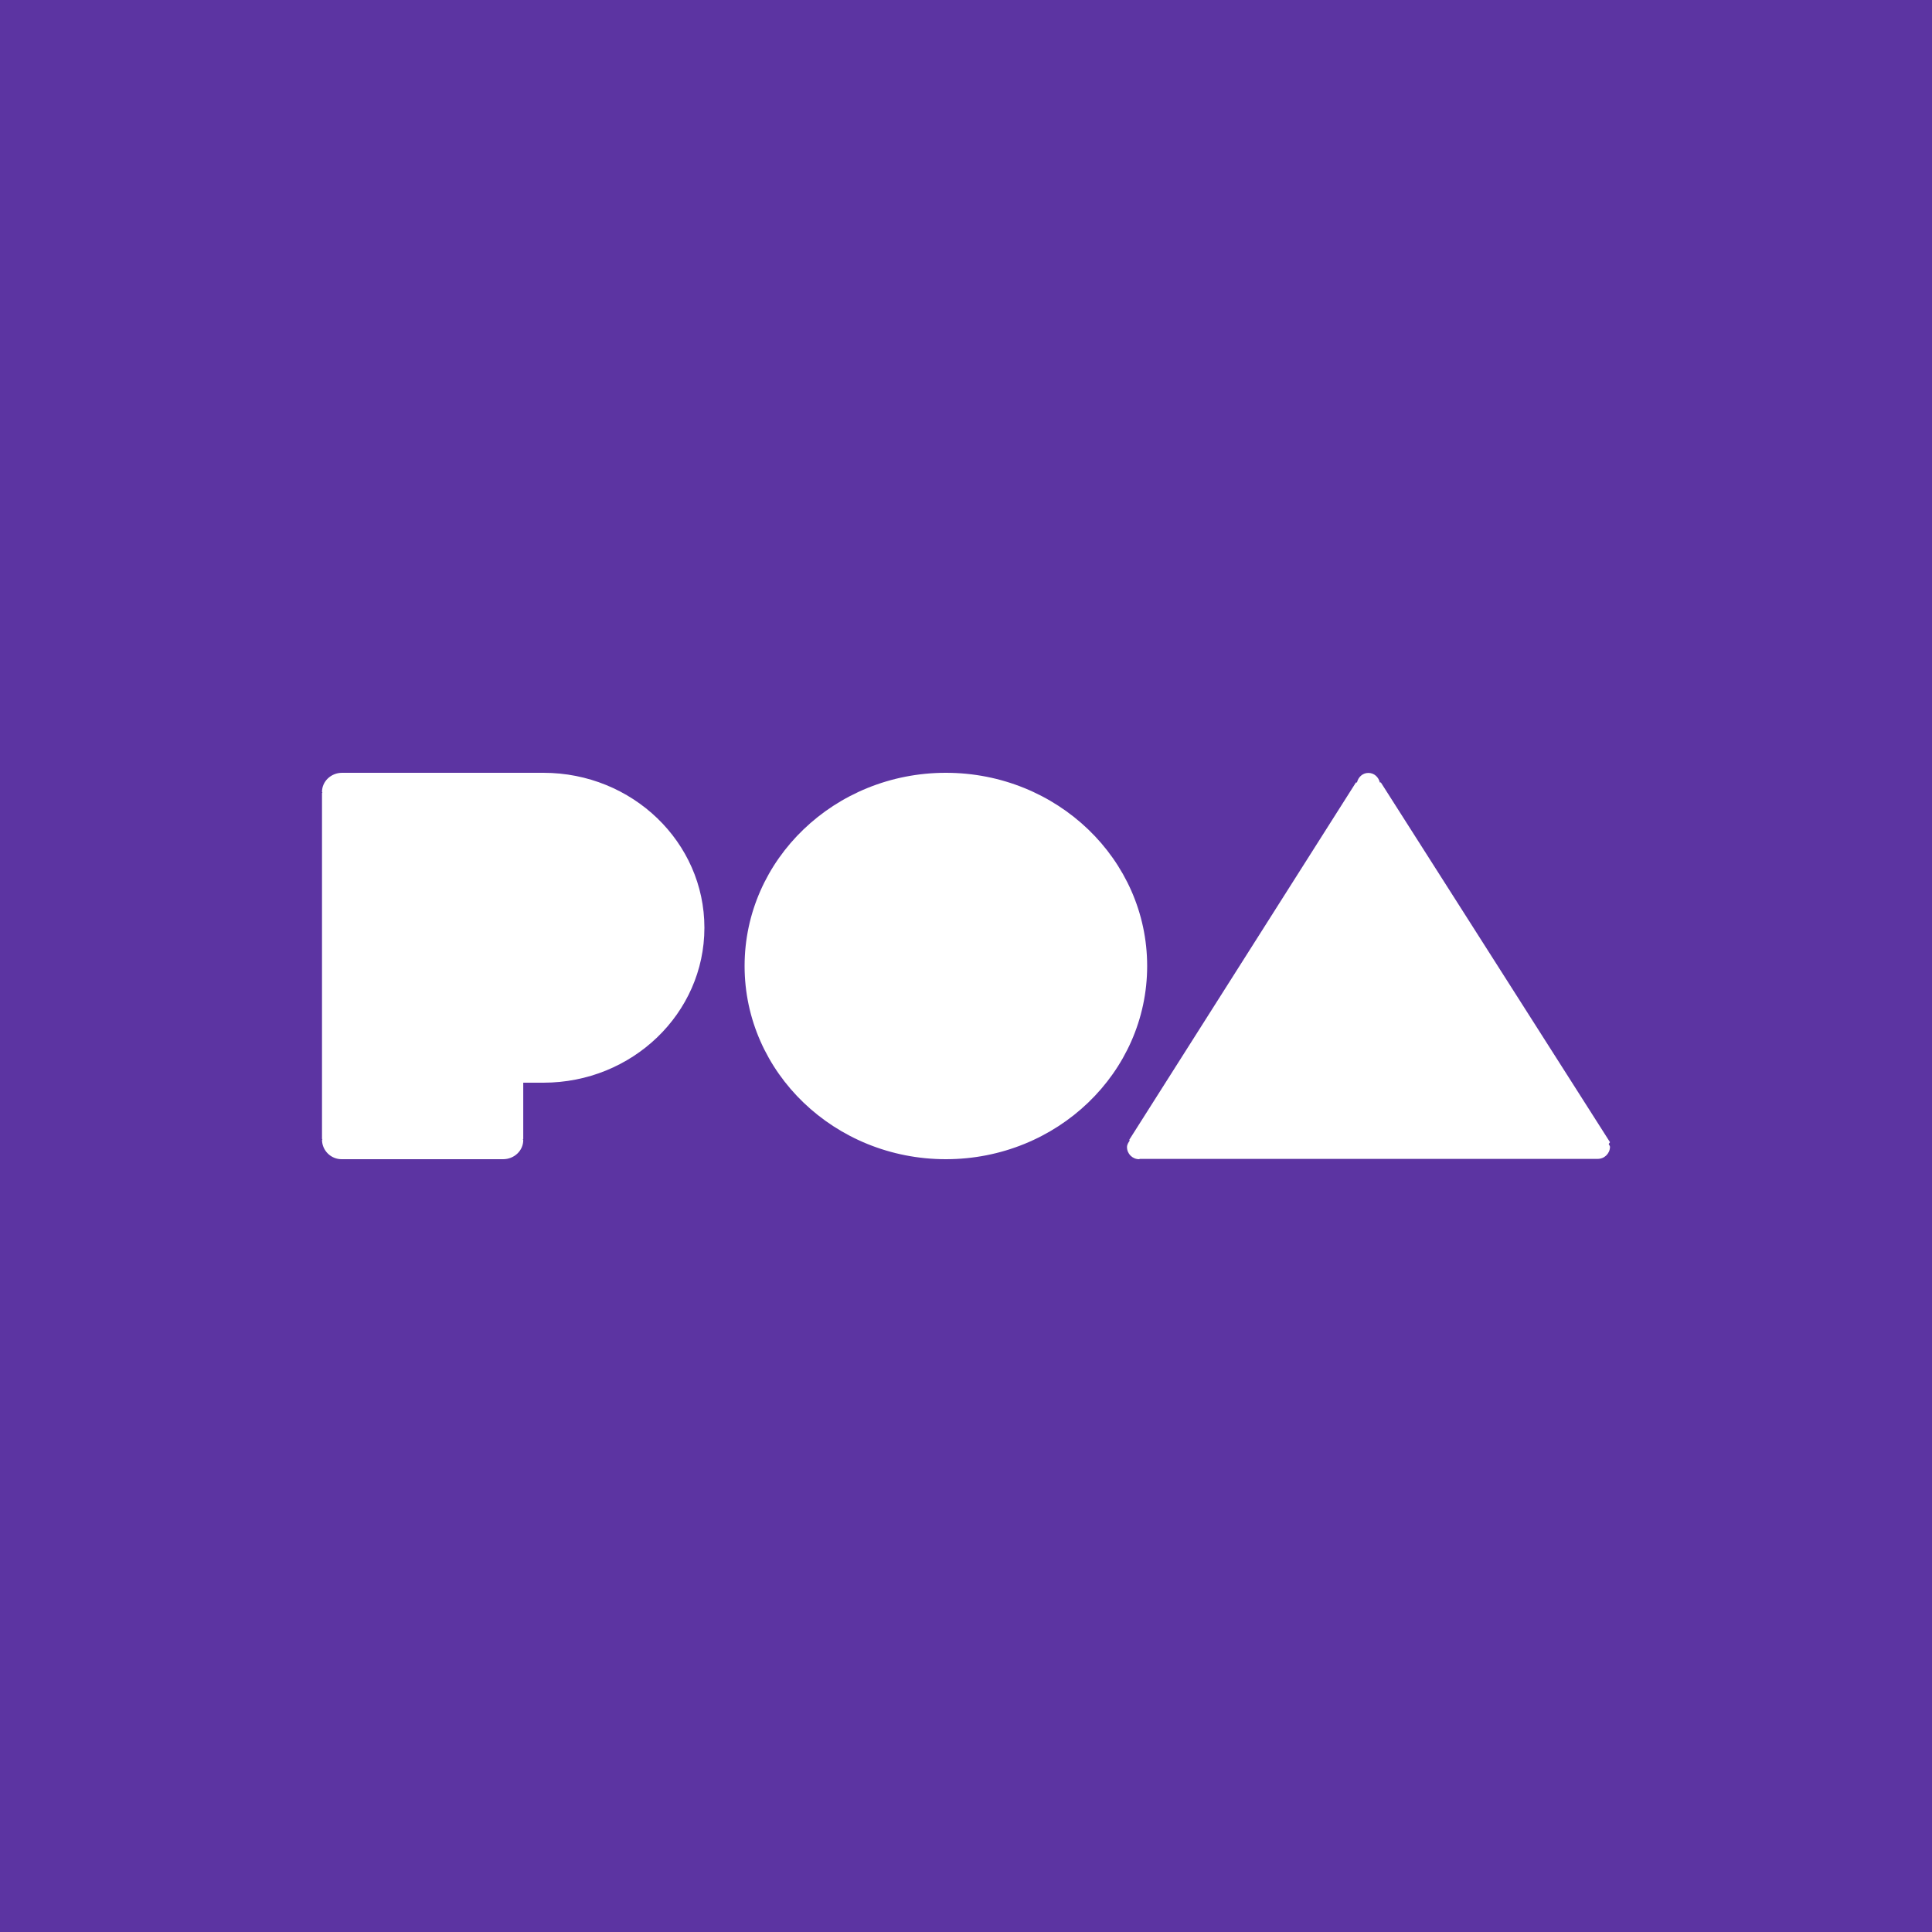
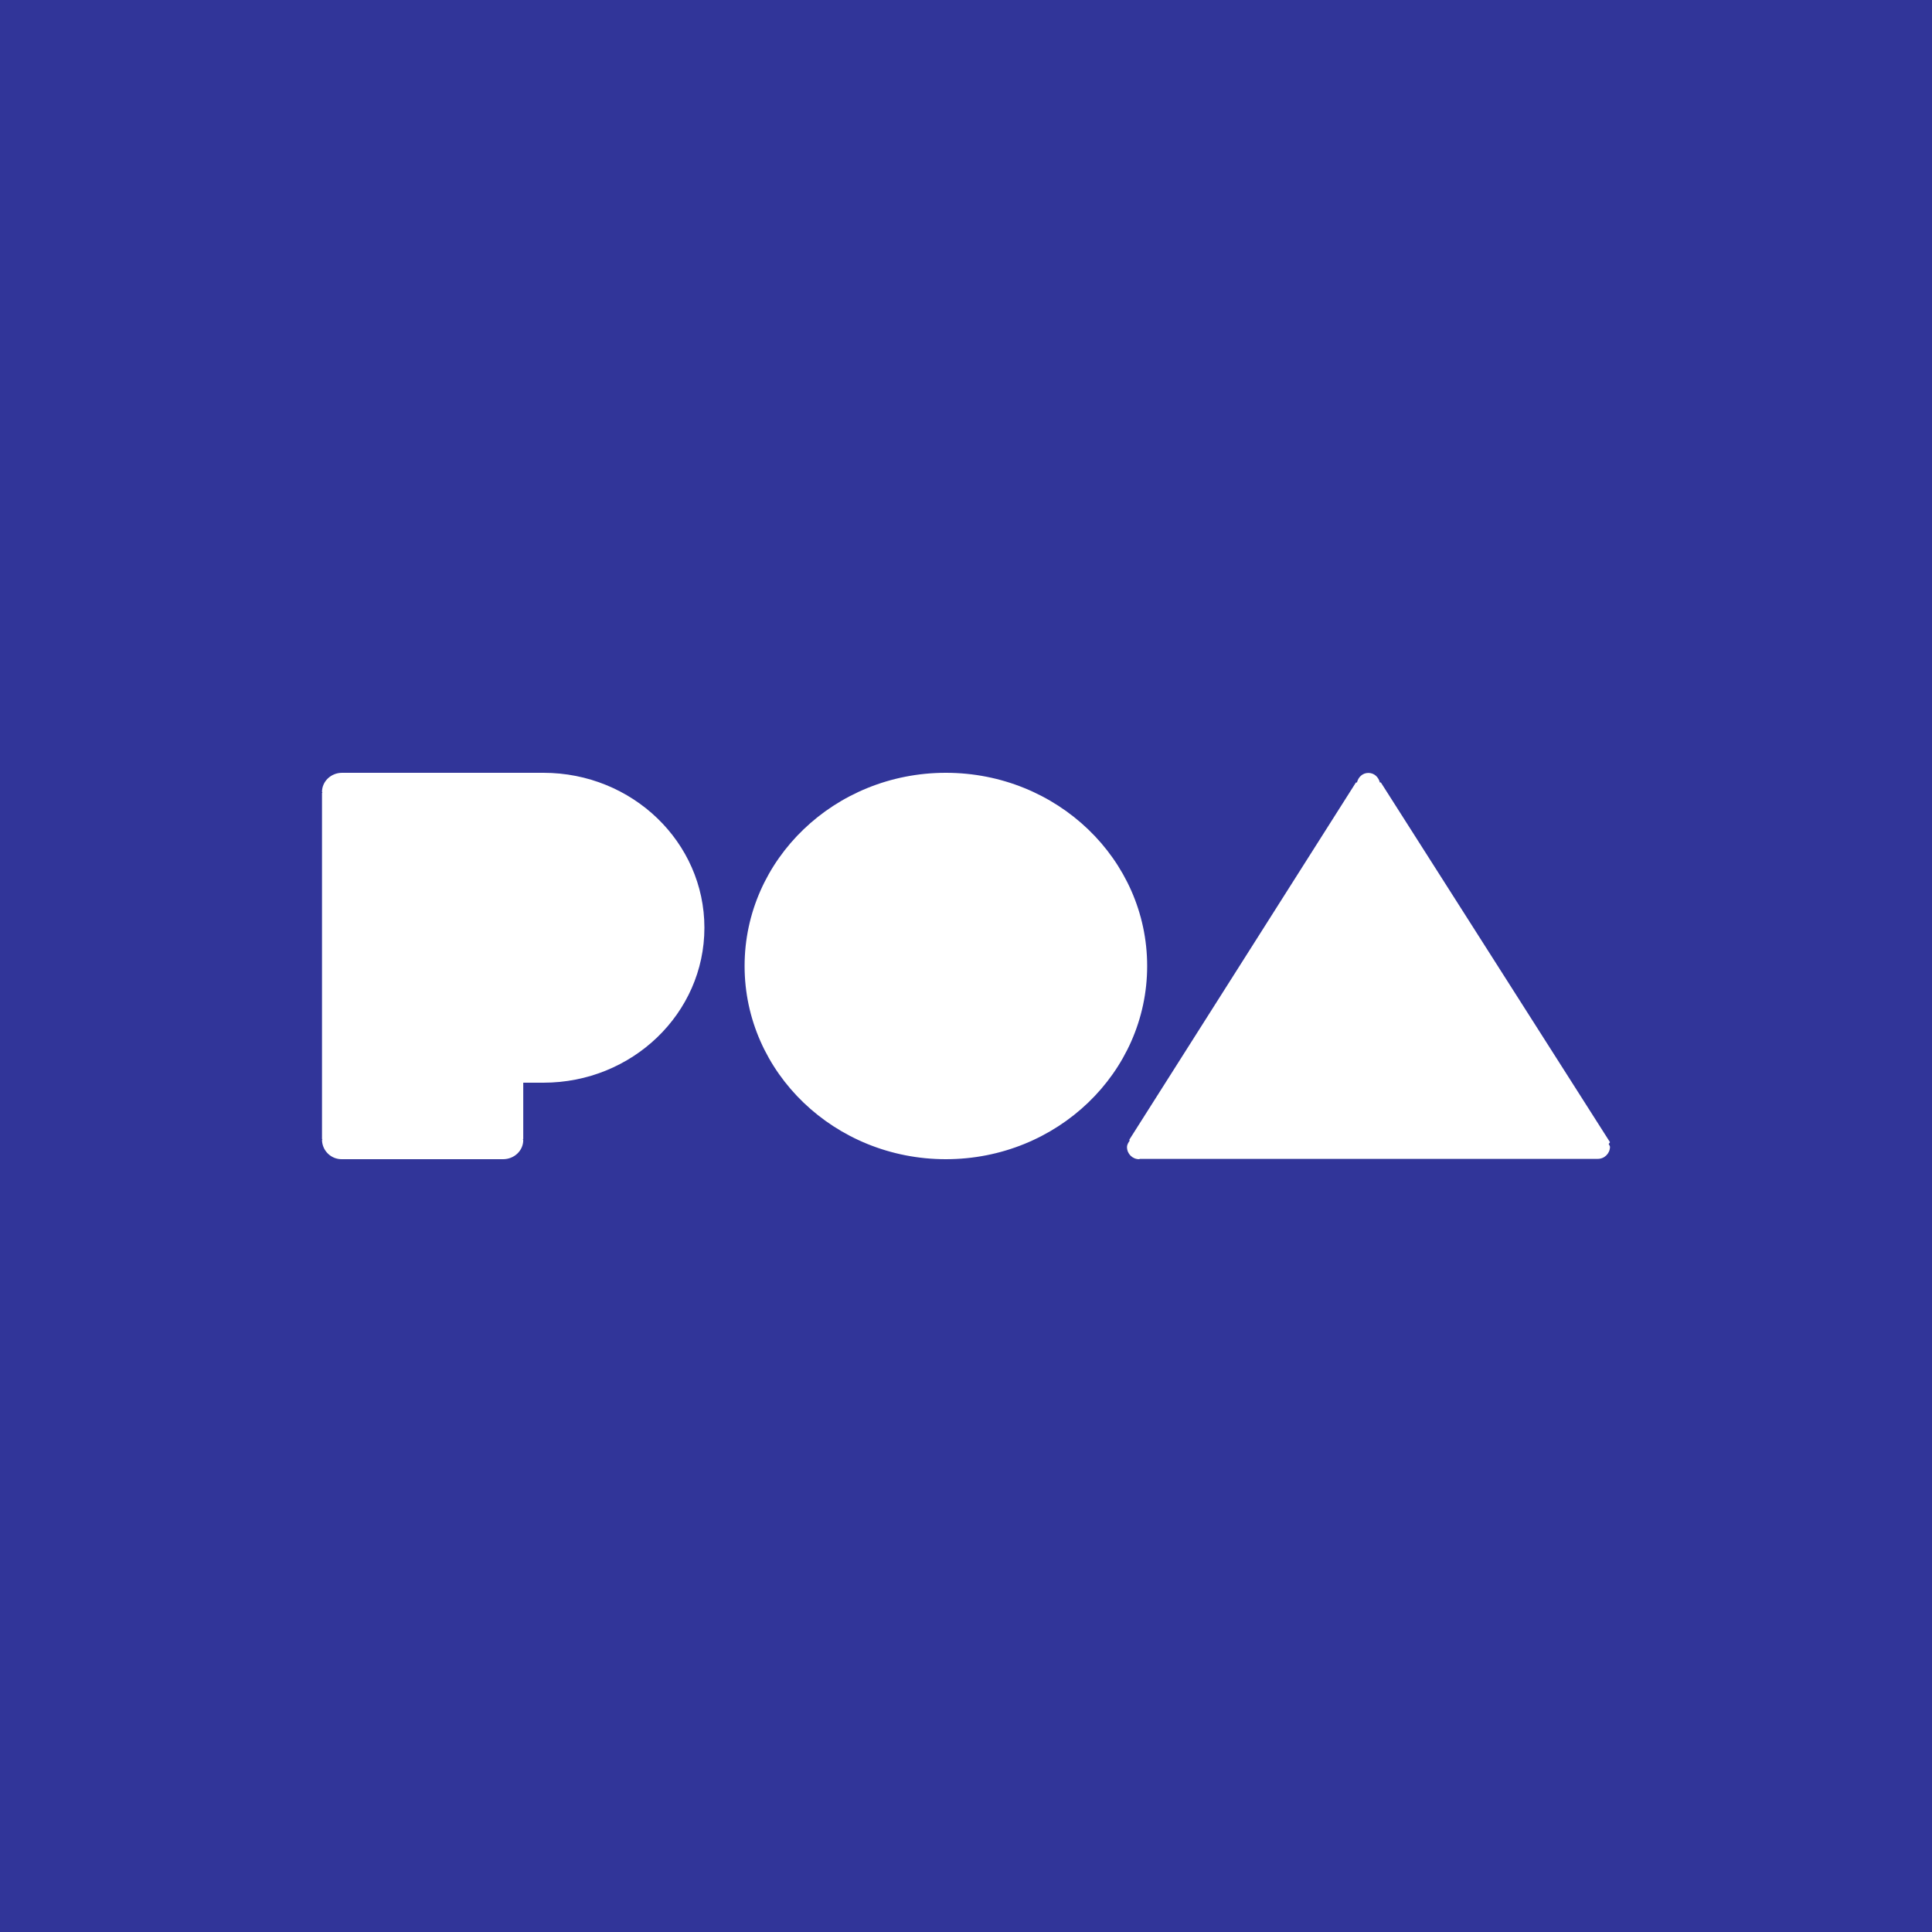
<svg xmlns="http://www.w3.org/2000/svg" height="30" width="30">
  <g fill-rule="evenodd">
-     <path d="m30 14.999v15.001h-30v-30h30z" fill="#5c34a2" />
+     <path d="m30 14.999v15.001h-30v-30h30z" fill="#313599" />
    <path d="m8.438 16.812h-.313v.875h-.007c.001.006.007.01.007.016 0 .164-.14.297-.313.297h-2.5a.305.305 0 0 1 -.312-.297c0-.006.006-.01.007-.016h-.007v-5.375h.007c-.001-.006-.007-.009-.007-.015 0-.164.14-.297.312-.297h3.126c1.38 0 2.5 1.077 2.5 2.406s-1.12 2.406-2.5 2.406zm6.249-4.812c1.726 0 3.126 1.343 3.126 3s-1.4 3-3.126 3c-1.725 0-3.125-1.343-3.125-3s1.4-3 3.125-3zm10.313 5.81a.19.19 0 0 1 -.193.185h-7.108c-.004.001-.007.005-.011.005a.188.188 0 0 1 -.188-.187c0-.04.021-.071.042-.102l-.007-.012 3.52-5.549h.016c.02-.082.086-.148.177-.148.092 0 .158.066.178.148h.016l3.558 5.586-.02.027c.005.017.02.029.02.047z" fill="#fff" />
  </g>
</svg>
